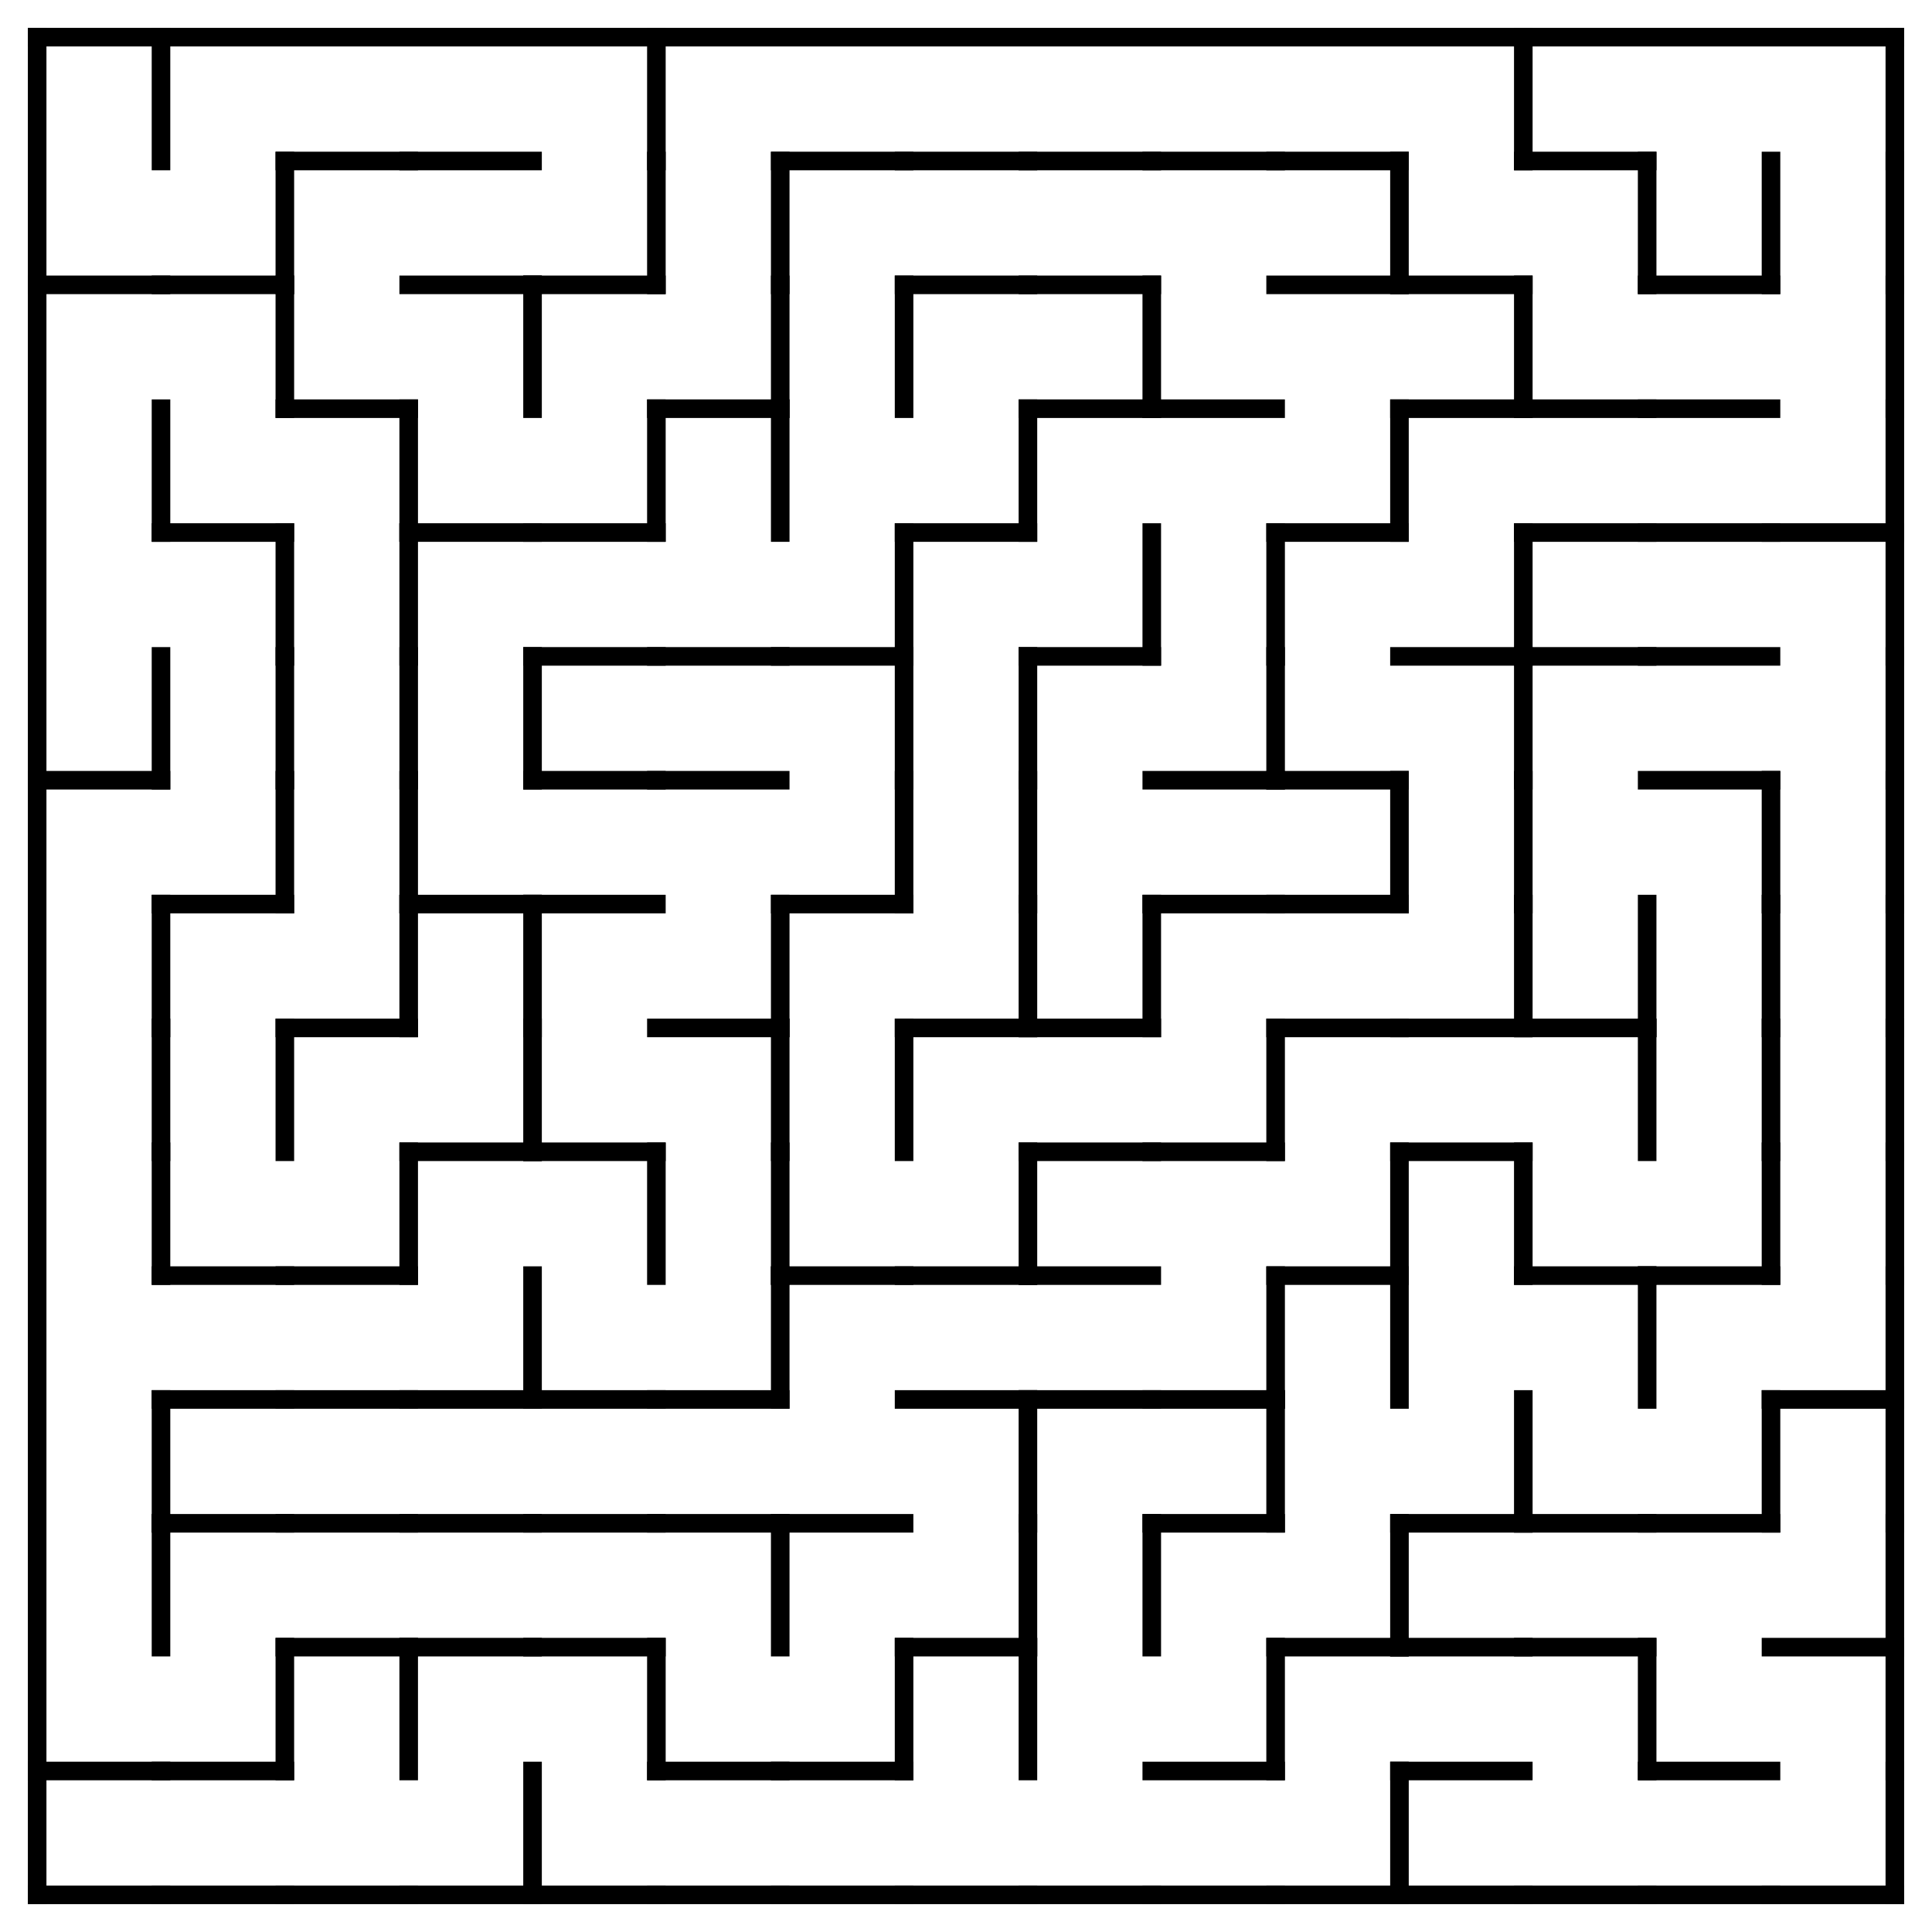
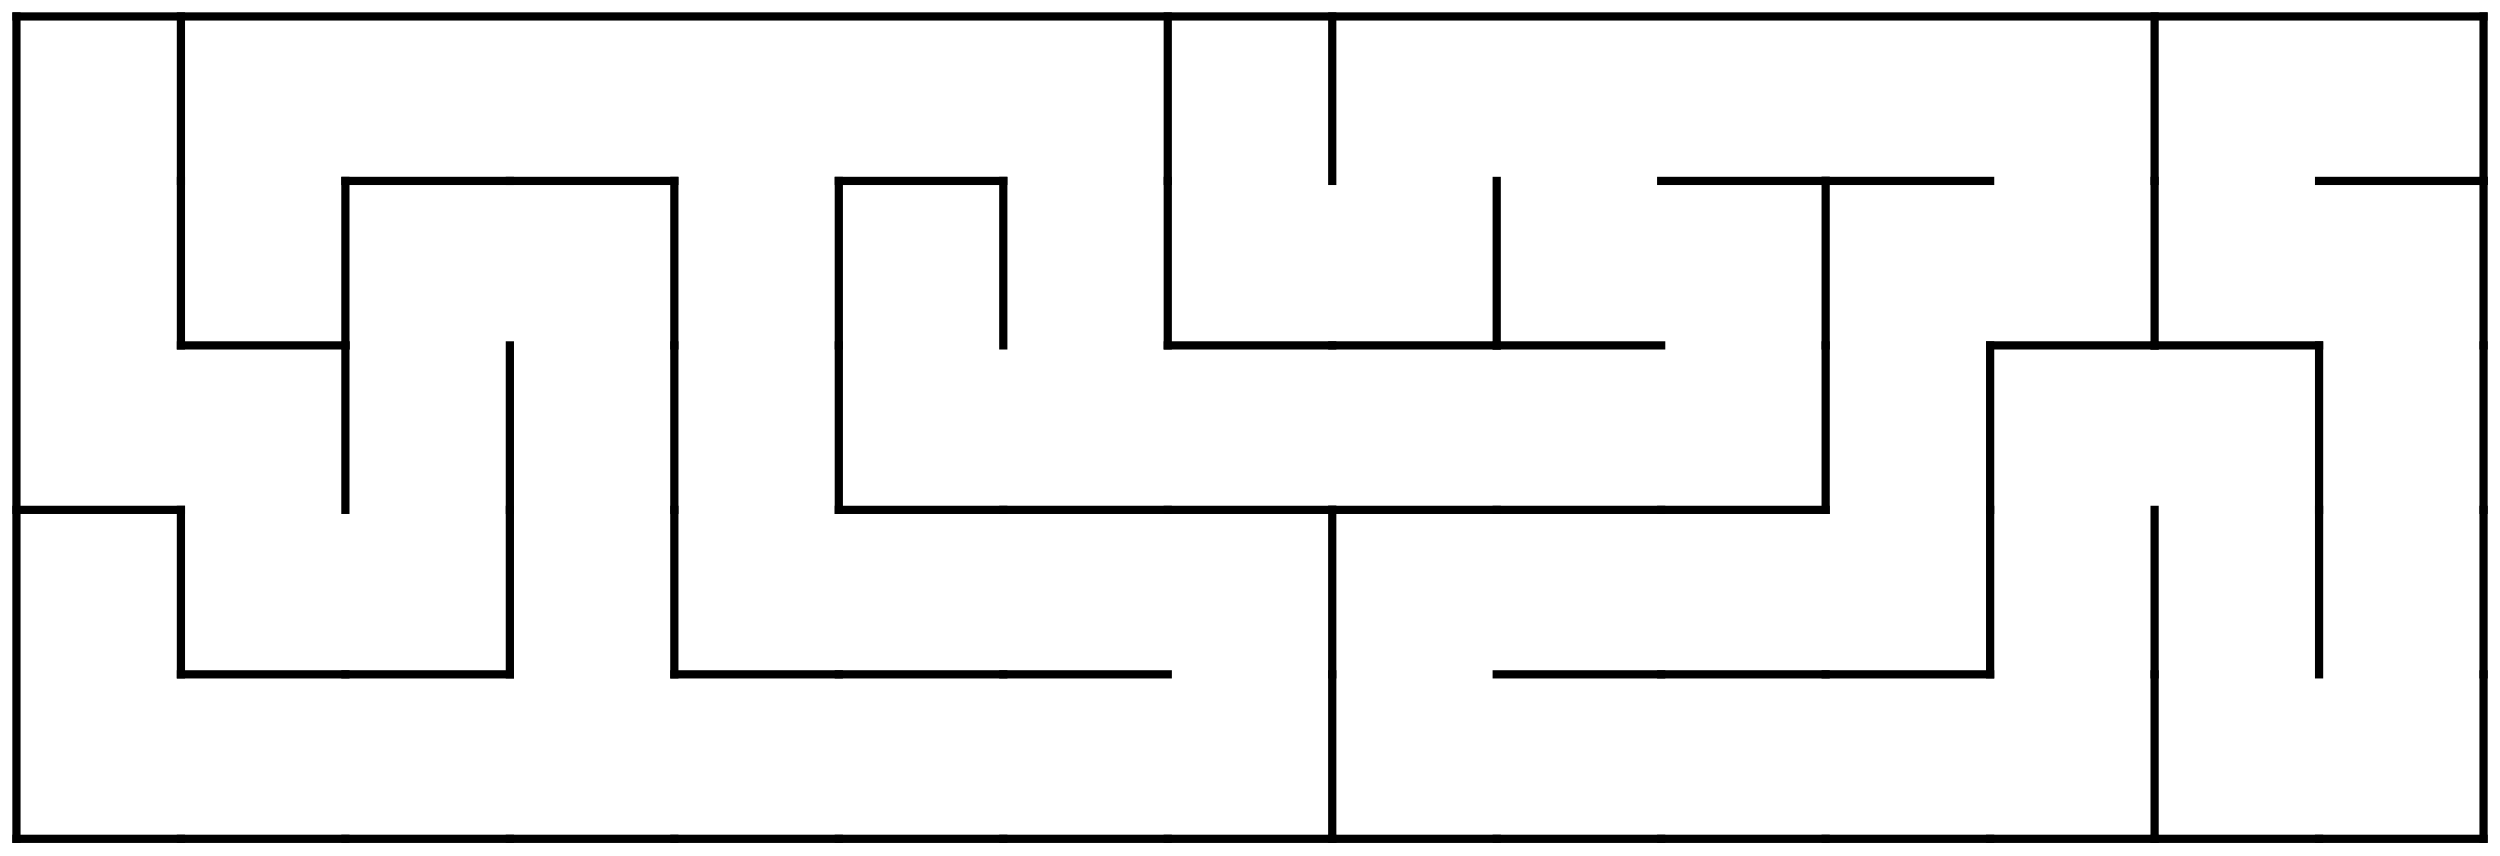
- <svg xmlns="http://www.w3.org/2000/svg" width="520" height="520" viewBox="-10 -10 520 520">
+ <svg xmlns="http://www.w3.org/2000/svg" width="1520" height="520" viewBox="-10 -10 1520 520">
  <defs>
    <style type="text/css">
line {
    stroke: #000000;
    stroke-linecap: square;
    stroke-width: 5;
}
</style>
  </defs>
-   <line x1="33.333" y1="0.0" x2="33.333" y2="33.333" />
-   <line x1="0.0" y1="66.667" x2="33.333" y2="66.667" />
-   <line x1="33.333" y1="100.0" x2="33.333" y2="133.333" />
-   <line x1="0.0" y1="200.0" x2="33.333" y2="200.0" />
-   <line x1="33.333" y1="166.667" x2="33.333" y2="200.0" />
-   <line x1="33.333" y1="233.333" x2="33.333" y2="266.667" />
-   <line x1="33.333" y1="266.667" x2="33.333" y2="300.0" />
-   <line x1="33.333" y1="300.0" x2="33.333" y2="333.333" />
-   <line x1="33.333" y1="366.667" x2="33.333" y2="400.0" />
-   <line x1="33.333" y1="400.0" x2="33.333" y2="433.333" />
-   <line x1="0.0" y1="466.667" x2="33.333" y2="466.667" />
-   <line x1="0.0" y1="500" x2="33.333" y2="500" />
-   <line x1="33.333" y1="66.667" x2="66.667" y2="66.667" />
-   <line x1="66.667" y1="33.333" x2="66.667" y2="66.667" />
-   <line x1="66.667" y1="66.667" x2="66.667" y2="100.0" />
-   <line x1="33.333" y1="133.333" x2="66.667" y2="133.333" />
-   <line x1="66.667" y1="133.333" x2="66.667" y2="166.667" />
-   <line x1="66.667" y1="166.667" x2="66.667" y2="200.0" />
-   <line x1="33.333" y1="233.333" x2="66.667" y2="233.333" />
-   <line x1="66.667" y1="200.0" x2="66.667" y2="233.333" />
-   <line x1="66.667" y1="266.667" x2="66.667" y2="300.0" />
-   <line x1="33.333" y1="333.333" x2="66.667" y2="333.333" />
-   <line x1="33.333" y1="366.667" x2="66.667" y2="366.667" />
-   <line x1="33.333" y1="400.0" x2="66.667" y2="400.0" />
-   <line x1="33.333" y1="466.667" x2="66.667" y2="466.667" />
-   <line x1="66.667" y1="433.333" x2="66.667" y2="466.667" />
-   <line x1="33.333" y1="500" x2="66.667" y2="500" />
-   <line x1="66.667" y1="33.333" x2="100.0" y2="33.333" />
-   <line x1="66.667" y1="100.0" x2="100.0" y2="100.0" />
-   <line x1="100.0" y1="100.0" x2="100.0" y2="133.333" />
-   <line x1="100.0" y1="133.333" x2="100.0" y2="166.667" />
-   <line x1="100.0" y1="166.667" x2="100.0" y2="200.0" />
-   <line x1="100.0" y1="200.0" x2="100.0" y2="233.333" />
-   <line x1="66.667" y1="266.667" x2="100.0" y2="266.667" />
-   <line x1="100.0" y1="233.333" x2="100.0" y2="266.667" />
-   <line x1="66.667" y1="333.333" x2="100.0" y2="333.333" />
-   <line x1="100.0" y1="300.0" x2="100.0" y2="333.333" />
-   <line x1="66.667" y1="366.667" x2="100.0" y2="366.667" />
-   <line x1="66.667" y1="400.0" x2="100.0" y2="400.0" />
-   <line x1="66.667" y1="433.333" x2="100.0" y2="433.333" />
-   <line x1="100.0" y1="433.333" x2="100.0" y2="466.667" />
-   <line x1="66.667" y1="500" x2="100.0" y2="500" />
-   <line x1="100.0" y1="33.333" x2="133.333" y2="33.333" />
-   <line x1="100.0" y1="66.667" x2="133.333" y2="66.667" />
-   <line x1="133.333" y1="66.667" x2="133.333" y2="100.0" />
-   <line x1="100.0" y1="133.333" x2="133.333" y2="133.333" />
-   <line x1="133.333" y1="166.667" x2="133.333" y2="200.0" />
-   <line x1="100.0" y1="233.333" x2="133.333" y2="233.333" />
-   <line x1="133.333" y1="233.333" x2="133.333" y2="266.667" />
-   <line x1="100.0" y1="300.0" x2="133.333" y2="300.0" />
-   <line x1="133.333" y1="266.667" x2="133.333" y2="300.0" />
-   <line x1="100.0" y1="366.667" x2="133.333" y2="366.667" />
-   <line x1="133.333" y1="333.333" x2="133.333" y2="366.667" />
-   <line x1="100.0" y1="400.0" x2="133.333" y2="400.0" />
-   <line x1="100.0" y1="433.333" x2="133.333" y2="433.333" />
-   <line x1="100.0" y1="500" x2="133.333" y2="500" />
-   <line x1="133.333" y1="466.667" x2="133.333" y2="500" />
-   <line x1="166.667" y1="0.0" x2="166.667" y2="33.333" />
-   <line x1="133.333" y1="66.667" x2="166.667" y2="66.667" />
-   <line x1="166.667" y1="33.333" x2="166.667" y2="66.667" />
-   <line x1="133.333" y1="133.333" x2="166.667" y2="133.333" />
-   <line x1="166.667" y1="100.0" x2="166.667" y2="133.333" />
-   <line x1="133.333" y1="166.667" x2="166.667" y2="166.667" />
-   <line x1="133.333" y1="200.0" x2="166.667" y2="200.0" />
-   <line x1="133.333" y1="233.333" x2="166.667" y2="233.333" />
-   <line x1="133.333" y1="300.0" x2="166.667" y2="300.0" />
-   <line x1="166.667" y1="300.0" x2="166.667" y2="333.333" />
-   <line x1="133.333" y1="366.667" x2="166.667" y2="366.667" />
-   <line x1="133.333" y1="400.0" x2="166.667" y2="400.0" />
-   <line x1="133.333" y1="433.333" x2="166.667" y2="433.333" />
-   <line x1="166.667" y1="433.333" x2="166.667" y2="466.667" />
-   <line x1="133.333" y1="500" x2="166.667" y2="500" />
-   <line x1="200.0" y1="33.333" x2="200.0" y2="66.667" />
-   <line x1="166.667" y1="100.0" x2="200.0" y2="100.0" />
-   <line x1="200.0" y1="66.667" x2="200.0" y2="100.0" />
-   <line x1="200.0" y1="100.0" x2="200.0" y2="133.333" />
-   <line x1="166.667" y1="166.667" x2="200.0" y2="166.667" />
-   <line x1="166.667" y1="200.0" x2="200.0" y2="200.0" />
-   <line x1="166.667" y1="266.667" x2="200.0" y2="266.667" />
-   <line x1="200.0" y1="233.333" x2="200.0" y2="266.667" />
-   <line x1="200.0" y1="266.667" x2="200.0" y2="300.0" />
-   <line x1="200.0" y1="300.0" x2="200.0" y2="333.333" />
-   <line x1="166.667" y1="366.667" x2="200.0" y2="366.667" />
-   <line x1="200.0" y1="333.333" x2="200.0" y2="366.667" />
-   <line x1="166.667" y1="400.0" x2="200.0" y2="400.0" />
-   <line x1="200.0" y1="400.0" x2="200.0" y2="433.333" />
-   <line x1="166.667" y1="466.667" x2="200.0" y2="466.667" />
-   <line x1="166.667" y1="500" x2="200.0" y2="500" />
-   <line x1="200.0" y1="33.333" x2="233.333" y2="33.333" />
-   <line x1="233.333" y1="66.667" x2="233.333" y2="100.0" />
-   <line x1="200.0" y1="166.667" x2="233.333" y2="166.667" />
-   <line x1="233.333" y1="133.333" x2="233.333" y2="166.667" />
-   <line x1="233.333" y1="166.667" x2="233.333" y2="200.0" />
-   <line x1="200.0" y1="233.333" x2="233.333" y2="233.333" />
-   <line x1="233.333" y1="200.0" x2="233.333" y2="233.333" />
-   <line x1="233.333" y1="266.667" x2="233.333" y2="300.0" />
-   <line x1="200.0" y1="333.333" x2="233.333" y2="333.333" />
-   <line x1="200.0" y1="400.0" x2="233.333" y2="400.0" />
-   <line x1="200.0" y1="466.667" x2="233.333" y2="466.667" />
-   <line x1="233.333" y1="433.333" x2="233.333" y2="466.667" />
-   <line x1="200.0" y1="500" x2="233.333" y2="500" />
-   <line x1="233.333" y1="33.333" x2="266.667" y2="33.333" />
-   <line x1="233.333" y1="66.667" x2="266.667" y2="66.667" />
-   <line x1="233.333" y1="133.333" x2="266.667" y2="133.333" />
-   <line x1="266.667" y1="100.0" x2="266.667" y2="133.333" />
-   <line x1="266.667" y1="166.667" x2="266.667" y2="200.0" />
-   <line x1="266.667" y1="200.0" x2="266.667" y2="233.333" />
-   <line x1="233.333" y1="266.667" x2="266.667" y2="266.667" />
-   <line x1="266.667" y1="233.333" x2="266.667" y2="266.667" />
-   <line x1="233.333" y1="333.333" x2="266.667" y2="333.333" />
-   <line x1="266.667" y1="300.0" x2="266.667" y2="333.333" />
-   <line x1="233.333" y1="366.667" x2="266.667" y2="366.667" />
-   <line x1="266.667" y1="366.667" x2="266.667" y2="400.0" />
-   <line x1="233.333" y1="433.333" x2="266.667" y2="433.333" />
-   <line x1="266.667" y1="400.0" x2="266.667" y2="433.333" />
-   <line x1="266.667" y1="433.333" x2="266.667" y2="466.667" />
-   <line x1="233.333" y1="500" x2="266.667" y2="500" />
-   <line x1="266.667" y1="33.333" x2="300.0" y2="33.333" />
-   <line x1="266.667" y1="66.667" x2="300.0" y2="66.667" />
-   <line x1="266.667" y1="100.0" x2="300.0" y2="100.0" />
-   <line x1="300.0" y1="66.667" x2="300.0" y2="100.0" />
-   <line x1="266.667" y1="166.667" x2="300.0" y2="166.667" />
-   <line x1="300.0" y1="133.333" x2="300.0" y2="166.667" />
-   <line x1="266.667" y1="266.667" x2="300.0" y2="266.667" />
-   <line x1="300.0" y1="233.333" x2="300.0" y2="266.667" />
-   <line x1="266.667" y1="300.0" x2="300.0" y2="300.0" />
-   <line x1="266.667" y1="333.333" x2="300.0" y2="333.333" />
-   <line x1="266.667" y1="366.667" x2="300.0" y2="366.667" />
-   <line x1="300.0" y1="400.0" x2="300.0" y2="433.333" />
-   <line x1="266.667" y1="500" x2="300.0" y2="500" />
-   <line x1="300.0" y1="33.333" x2="333.333" y2="33.333" />
-   <line x1="300.0" y1="100.0" x2="333.333" y2="100.0" />
-   <line x1="333.333" y1="133.333" x2="333.333" y2="166.667" />
-   <line x1="300.0" y1="200.0" x2="333.333" y2="200.0" />
-   <line x1="333.333" y1="166.667" x2="333.333" y2="200.0" />
-   <line x1="300.0" y1="233.333" x2="333.333" y2="233.333" />
-   <line x1="300.0" y1="300.0" x2="333.333" y2="300.0" />
-   <line x1="333.333" y1="266.667" x2="333.333" y2="300.0" />
-   <line x1="300.0" y1="366.667" x2="333.333" y2="366.667" />
-   <line x1="333.333" y1="333.333" x2="333.333" y2="366.667" />
-   <line x1="300.0" y1="400.0" x2="333.333" y2="400.0" />
-   <line x1="333.333" y1="366.667" x2="333.333" y2="400.0" />
-   <line x1="300.0" y1="466.667" x2="333.333" y2="466.667" />
-   <line x1="333.333" y1="433.333" x2="333.333" y2="466.667" />
-   <line x1="300.0" y1="500" x2="333.333" y2="500" />
-   <line x1="333.333" y1="33.333" x2="366.667" y2="33.333" />
-   <line x1="333.333" y1="66.667" x2="366.667" y2="66.667" />
-   <line x1="366.667" y1="33.333" x2="366.667" y2="66.667" />
-   <line x1="333.333" y1="133.333" x2="366.667" y2="133.333" />
-   <line x1="366.667" y1="100.0" x2="366.667" y2="133.333" />
-   <line x1="333.333" y1="200.0" x2="366.667" y2="200.0" />
-   <line x1="333.333" y1="233.333" x2="366.667" y2="233.333" />
-   <line x1="366.667" y1="200.0" x2="366.667" y2="233.333" />
-   <line x1="333.333" y1="266.667" x2="366.667" y2="266.667" />
-   <line x1="333.333" y1="333.333" x2="366.667" y2="333.333" />
-   <line x1="366.667" y1="300.0" x2="366.667" y2="333.333" />
-   <line x1="366.667" y1="333.333" x2="366.667" y2="366.667" />
-   <line x1="333.333" y1="433.333" x2="366.667" y2="433.333" />
-   <line x1="366.667" y1="400.0" x2="366.667" y2="433.333" />
-   <line x1="333.333" y1="500" x2="366.667" y2="500" />
-   <line x1="366.667" y1="466.667" x2="366.667" y2="500" />
-   <line x1="400.0" y1="0.0" x2="400.0" y2="33.333" />
-   <line x1="366.667" y1="66.667" x2="400.0" y2="66.667" />
-   <line x1="366.667" y1="100.0" x2="400.0" y2="100.0" />
-   <line x1="400.0" y1="66.667" x2="400.0" y2="100.0" />
-   <line x1="366.667" y1="166.667" x2="400.0" y2="166.667" />
-   <line x1="400.0" y1="133.333" x2="400.0" y2="166.667" />
-   <line x1="400.0" y1="166.667" x2="400.0" y2="200.0" />
-   <line x1="400.0" y1="200.0" x2="400.0" y2="233.333" />
-   <line x1="366.667" y1="266.667" x2="400.0" y2="266.667" />
-   <line x1="400.0" y1="233.333" x2="400.0" y2="266.667" />
-   <line x1="366.667" y1="300.0" x2="400.0" y2="300.0" />
-   <line x1="400.0" y1="300.0" x2="400.0" y2="333.333" />
-   <line x1="366.667" y1="400.0" x2="400.0" y2="400.0" />
-   <line x1="400.0" y1="366.667" x2="400.0" y2="400.0" />
-   <line x1="366.667" y1="433.333" x2="400.0" y2="433.333" />
-   <line x1="366.667" y1="466.667" x2="400.0" y2="466.667" />
-   <line x1="366.667" y1="500" x2="400.0" y2="500" />
-   <line x1="400.0" y1="33.333" x2="433.333" y2="33.333" />
-   <line x1="433.333" y1="33.333" x2="433.333" y2="66.667" />
-   <line x1="400.0" y1="100.0" x2="433.333" y2="100.0" />
-   <line x1="400.0" y1="133.333" x2="433.333" y2="133.333" />
-   <line x1="400.0" y1="166.667" x2="433.333" y2="166.667" />
-   <line x1="400.0" y1="266.667" x2="433.333" y2="266.667" />
-   <line x1="433.333" y1="233.333" x2="433.333" y2="266.667" />
-   <line x1="433.333" y1="266.667" x2="433.333" y2="300.0" />
-   <line x1="400.0" y1="333.333" x2="433.333" y2="333.333" />
-   <line x1="433.333" y1="333.333" x2="433.333" y2="366.667" />
-   <line x1="400.0" y1="400.0" x2="433.333" y2="400.0" />
-   <line x1="400.0" y1="433.333" x2="433.333" y2="433.333" />
-   <line x1="433.333" y1="433.333" x2="433.333" y2="466.667" />
-   <line x1="400.0" y1="500" x2="433.333" y2="500" />
-   <line x1="433.333" y1="66.667" x2="466.667" y2="66.667" />
-   <line x1="466.667" y1="33.333" x2="466.667" y2="66.667" />
-   <line x1="433.333" y1="100.0" x2="466.667" y2="100.0" />
-   <line x1="433.333" y1="133.333" x2="466.667" y2="133.333" />
-   <line x1="433.333" y1="166.667" x2="466.667" y2="166.667" />
-   <line x1="433.333" y1="200.0" x2="466.667" y2="200.0" />
-   <line x1="466.667" y1="200.0" x2="466.667" y2="233.333" />
-   <line x1="466.667" y1="233.333" x2="466.667" y2="266.667" />
-   <line x1="466.667" y1="266.667" x2="466.667" y2="300.0" />
-   <line x1="433.333" y1="333.333" x2="466.667" y2="333.333" />
-   <line x1="466.667" y1="300.0" x2="466.667" y2="333.333" />
-   <line x1="433.333" y1="400.0" x2="466.667" y2="400.0" />
-   <line x1="466.667" y1="366.667" x2="466.667" y2="400.0" />
-   <line x1="433.333" y1="466.667" x2="466.667" y2="466.667" />
-   <line x1="433.333" y1="500" x2="466.667" y2="500" />
-   <line x1="500" y1="0.0" x2="500" y2="33.333" />
-   <line x1="500" y1="33.333" x2="500" y2="66.667" />
-   <line x1="500" y1="66.667" x2="500" y2="100.0" />
-   <line x1="466.667" y1="133.333" x2="500" y2="133.333" />
-   <line x1="500" y1="100.0" x2="500" y2="133.333" />
-   <line x1="500" y1="133.333" x2="500" y2="166.667" />
-   <line x1="500" y1="166.667" x2="500" y2="200.0" />
-   <line x1="500" y1="200.0" x2="500" y2="233.333" />
-   <line x1="500" y1="233.333" x2="500" y2="266.667" />
-   <line x1="500" y1="266.667" x2="500" y2="300.0" />
-   <line x1="500" y1="300.0" x2="500" y2="333.333" />
-   <line x1="466.667" y1="366.667" x2="500" y2="366.667" />
-   <line x1="500" y1="333.333" x2="500" y2="366.667" />
-   <line x1="500" y1="366.667" x2="500" y2="400.0" />
-   <line x1="466.667" y1="433.333" x2="500" y2="433.333" />
-   <line x1="500" y1="400.0" x2="500" y2="433.333" />
-   <line x1="500" y1="433.333" x2="500" y2="466.667" />
-   <line x1="466.667" y1="500" x2="500" y2="500" />
-   <line x1="500" y1="466.667" x2="500" y2="500" />
-   <line x1="0" y1="0" x2="500" y2="0" />
+   <line x1="100.0" y1="0.0" x2="100.0" y2="100.0" />
+   <line x1="100.0" y1="100.0" x2="100.0" y2="200.0" />
+   <line x1="0.0" y1="300.0" x2="100.0" y2="300.0" />
+   <line x1="100.0" y1="300.0" x2="100.0" y2="400.0" />
+   <line x1="0.0" y1="500.0" x2="100.0" y2="500.0" />
+   <line x1="100.0" y1="200.0" x2="200.0" y2="200.0" />
+   <line x1="200.0" y1="100.0" x2="200.0" y2="200.0" />
+   <line x1="200.0" y1="200.0" x2="200.0" y2="300.0" />
+   <line x1="100.0" y1="400.0" x2="200.0" y2="400.0" />
+   <line x1="100.0" y1="500.0" x2="200.0" y2="500.0" />
+   <line x1="200.0" y1="100.0" x2="300.0" y2="100.0" />
+   <line x1="300.0" y1="200.0" x2="300.0" y2="300.0" />
+   <line x1="200.0" y1="400.0" x2="300.0" y2="400.0" />
+   <line x1="300.0" y1="300.0" x2="300.0" y2="400.0" />
+   <line x1="200.0" y1="500.0" x2="300.0" y2="500.0" />
+   <line x1="300.0" y1="100.0" x2="400.0" y2="100.0" />
+   <line x1="400.0" y1="100.0" x2="400.0" y2="200.0" />
+   <line x1="400.0" y1="200.0" x2="400.0" y2="300.0" />
+   <line x1="400.0" y1="300.0" x2="400.0" y2="400.0" />
+   <line x1="300.0" y1="500.0" x2="400.0" y2="500.0" />
+   <line x1="500.0" y1="100.0" x2="500.0" y2="200.0" />
+   <line x1="500.0" y1="200.0" x2="500.0" y2="300.0" />
+   <line x1="400.0" y1="400.0" x2="500.0" y2="400.0" />
+   <line x1="400.0" y1="500.0" x2="500.0" y2="500.0" />
+   <line x1="500.0" y1="100.0" x2="600.0" y2="100.0" />
+   <line x1="600.0" y1="100.0" x2="600.0" y2="200.0" />
+   <line x1="500.0" y1="300.0" x2="600.0" y2="300.0" />
+   <line x1="500.0" y1="400.0" x2="600.0" y2="400.0" />
+   <line x1="500.0" y1="500.0" x2="600.0" y2="500.0" />
+   <line x1="700.0" y1="0.0" x2="700.0" y2="100.0" />
+   <line x1="700.0" y1="100.0" x2="700.0" y2="200.0" />
+   <line x1="600.0" y1="300.0" x2="700.0" y2="300.0" />
+   <line x1="600.0" y1="400.0" x2="700.0" y2="400.0" />
+   <line x1="600.0" y1="500.0" x2="700.0" y2="500.0" />
+   <line x1="800.0" y1="0.0" x2="800.0" y2="100.0" />
+   <line x1="700.0" y1="200.0" x2="800.0" y2="200.0" />
+   <line x1="700.0" y1="300.0" x2="800.0" y2="300.0" />
+   <line x1="800.0" y1="300.0" x2="800.0" y2="400.0" />
+   <line x1="700.0" y1="500.0" x2="800.0" y2="500.0" />
+   <line x1="800.0" y1="400.0" x2="800.0" y2="500.0" />
+   <line x1="800.0" y1="200.0" x2="900.0" y2="200.0" />
+   <line x1="900.0" y1="100.0" x2="900.0" y2="200.0" />
+   <line x1="800.0" y1="300.0" x2="900.0" y2="300.0" />
+   <line x1="800.0" y1="500.0" x2="900.0" y2="500.0" />
+   <line x1="900.0" y1="200.0" x2="1000.0" y2="200.0" />
+   <line x1="900.0" y1="300.0" x2="1000.0" y2="300.0" />
+   <line x1="900.0" y1="400.0" x2="1000.0" y2="400.0" />
+   <line x1="900.0" y1="500.0" x2="1000.0" y2="500.0" />
+   <line x1="1000.0" y1="100.0" x2="1100.0" y2="100.0" />
+   <line x1="1100.0" y1="100.0" x2="1100.0" y2="200.0" />
+   <line x1="1000.0" y1="300.0" x2="1100.0" y2="300.0" />
+   <line x1="1100.0" y1="200.0" x2="1100.0" y2="300.0" />
+   <line x1="1000.0" y1="400.0" x2="1100.0" y2="400.0" />
+   <line x1="1000.0" y1="500.0" x2="1100.0" y2="500.0" />
+   <line x1="1100.0" y1="100.0" x2="1200.0" y2="100.0" />
+   <line x1="1200.0" y1="200.0" x2="1200.0" y2="300.0" />
+   <line x1="1100.0" y1="400.0" x2="1200.0" y2="400.0" />
+   <line x1="1200.0" y1="300.0" x2="1200.0" y2="400.0" />
+   <line x1="1100.0" y1="500.0" x2="1200.0" y2="500.0" />
+   <line x1="1300.0" y1="0.0" x2="1300.0" y2="100.0" />
+   <line x1="1200.0" y1="200.0" x2="1300.0" y2="200.0" />
+   <line x1="1300.0" y1="100.0" x2="1300.0" y2="200.0" />
+   <line x1="1300.0" y1="300.0" x2="1300.0" y2="400.0" />
+   <line x1="1200.0" y1="500.0" x2="1300.0" y2="500.0" />
+   <line x1="1300.0" y1="400.0" x2="1300.0" y2="500.0" />
+   <line x1="1300.0" y1="200.0" x2="1400.0" y2="200.0" />
+   <line x1="1400.0" y1="200.0" x2="1400.0" y2="300.0" />
+   <line x1="1400.0" y1="300.0" x2="1400.0" y2="400.0" />
+   <line x1="1300.0" y1="500.0" x2="1400.0" y2="500.0" />
+   <line x1="1400.0" y1="100.0" x2="1500.0" y2="100.0" />
+   <line x1="1500.0" y1="0.0" x2="1500.0" y2="100.0" />
+   <line x1="1500.0" y1="100.0" x2="1500.0" y2="200.0" />
+   <line x1="1500.0" y1="200.0" x2="1500.0" y2="300.0" />
+   <line x1="1500.0" y1="300.0" x2="1500.0" y2="400.0" />
+   <line x1="1400.0" y1="500.0" x2="1500.0" y2="500.0" />
+   <line x1="1500.0" y1="400.0" x2="1500.0" y2="500.0" />
+   <line x1="0" y1="0" x2="1500" y2="0" />
  <line x1="0" y1="0" x2="0" y2="500" />
</svg>
